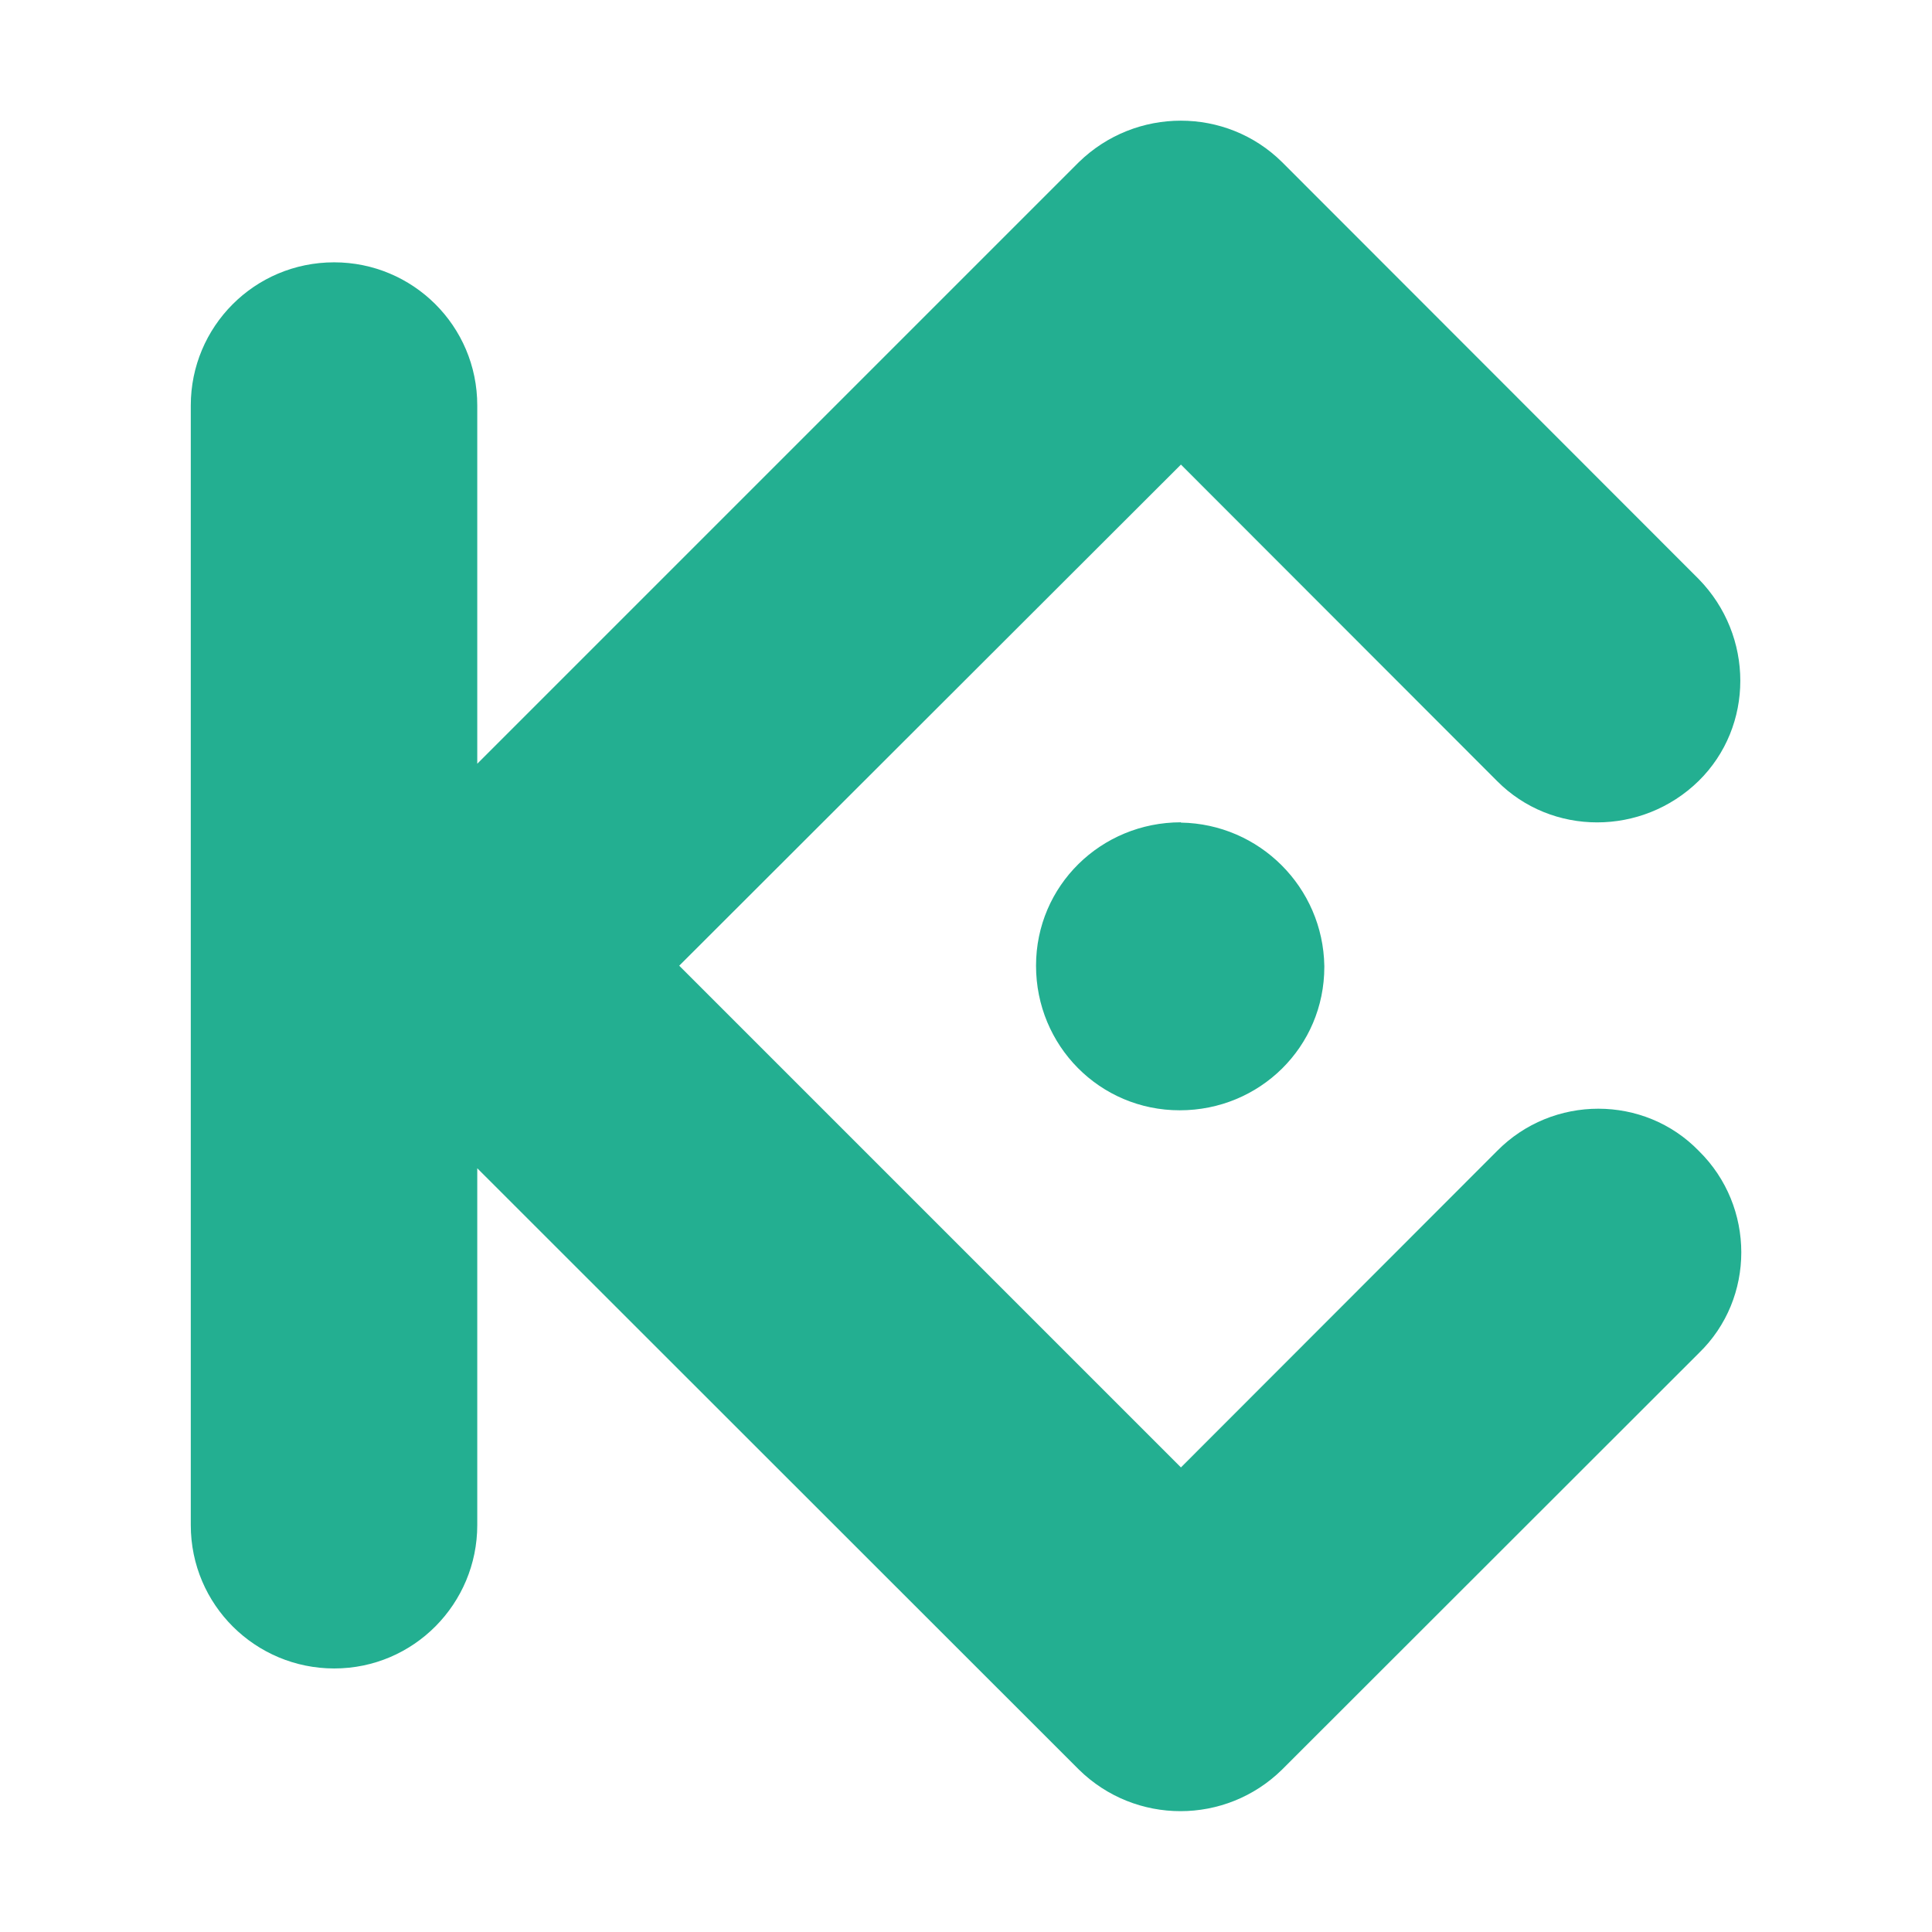
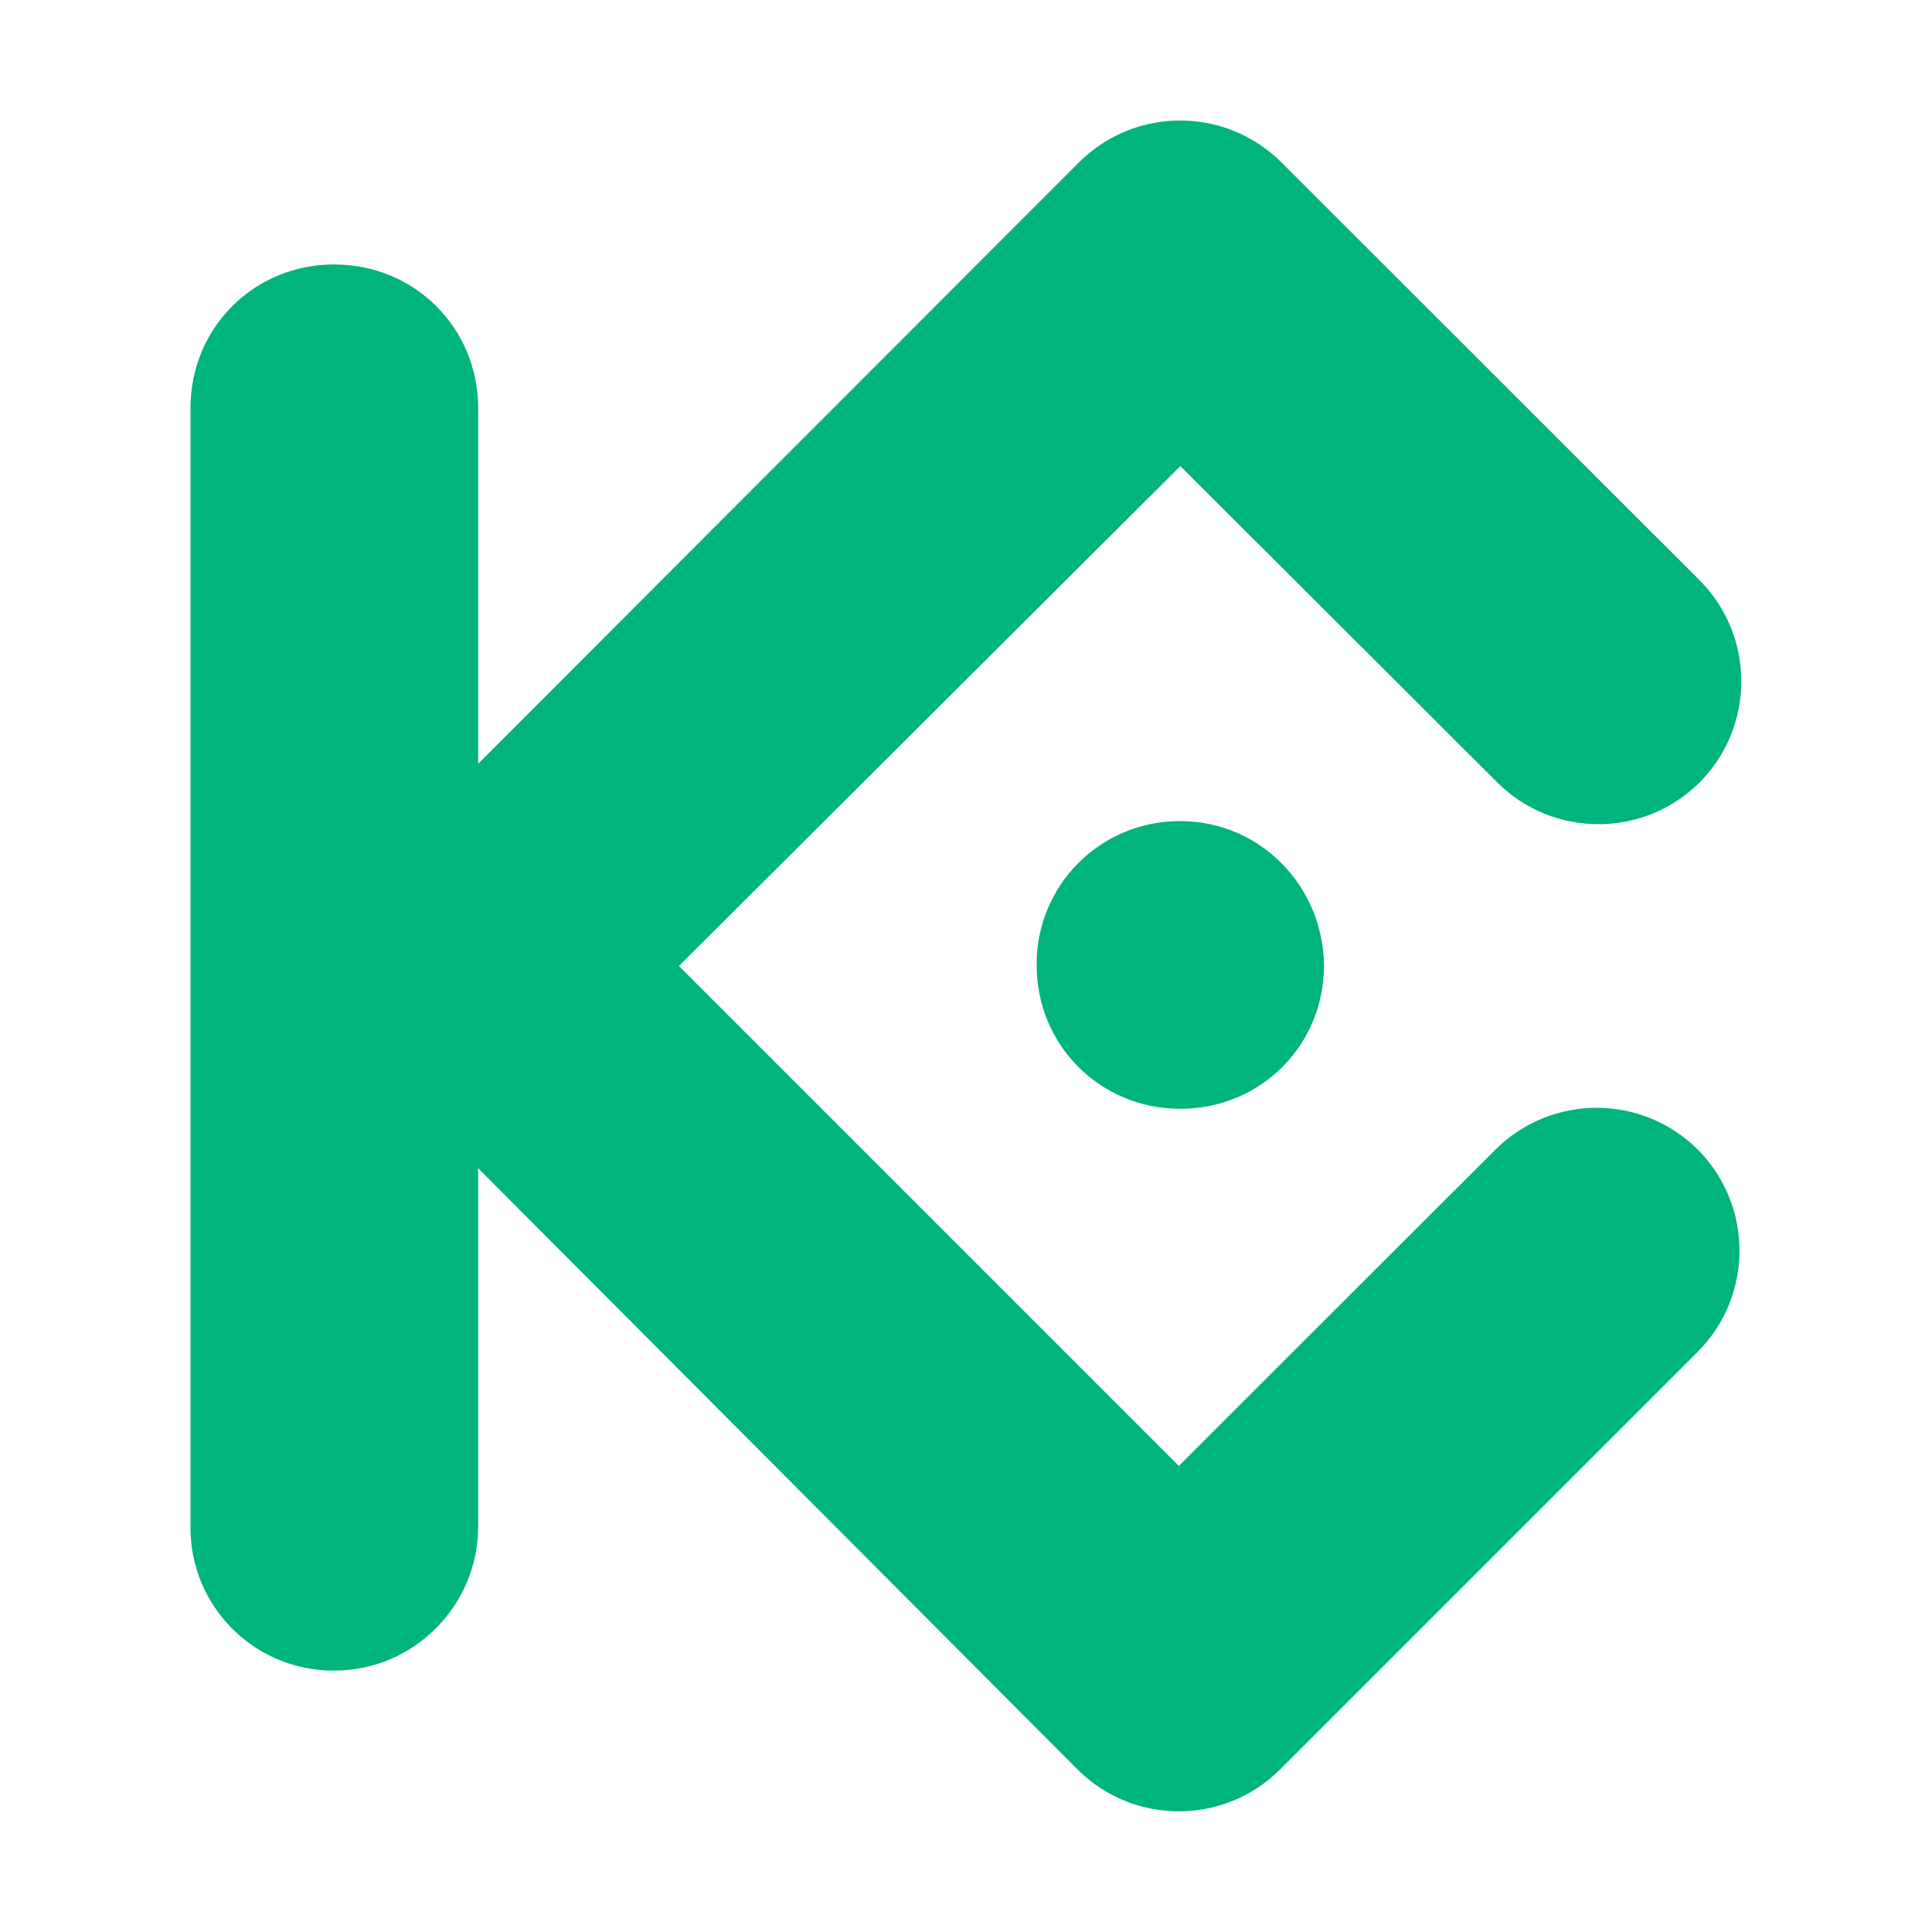
- <svg xmlns="http://www.w3.org/2000/svg" fill="#23AF91" viewBox="0 0 64 64">
-   <path d="m22.5 31.99 16.62 16.62 10.47-10.48c1.84-1.87 4.88-1.87 6.69 0 1.87 1.84 1.87 4.88 0 6.69l-13.81 13.8a4.8 4.8 0 0 1-6.73 0L15.81 38.7v11.82c0 2.6-2.1 4.75-4.74 4.75-2.6 0-4.75-2.1-4.75-4.75V13.43c0-2.6 2.1-4.74 4.75-4.74 2.6 0 4.74 2.1 4.74 4.74V25.3L35.74 5.37c1.88-1.83 4.88-1.83 6.73 0l13.8 13.81c1.84 1.88 1.84 4.88 0 6.69-1.87 1.83-4.87 1.83-6.68 0L39.12 15.39zm16.62-4.75c-2.65 0-4.8 2.1-4.8 4.75s2.11 4.79 4.76 4.79 4.79-2.1 4.79-4.75V32a4.83 4.83 0 0 0-4.75-4.75" />
+ <svg xmlns="http://www.w3.org/2000/svg" fill="#00B47D" viewBox="0 0 64 64">
+   <path d="m22.47 31.98 16.58 16.58 10.49-10.48a4.75 4.75 0 0 1 6.7 0 4.75 4.75 0 0 1 0 6.7L42.4 58.62a4.75 4.75 0 0 1-6.7 0L15.84 38.7v11.87c0 2.59-2.11 4.77-4.77 4.77a4.73 4.73 0 0 1-4.76-4.77V13.52c0-2.66 2.1-4.76 4.76-4.76s4.77 2.1 4.77 4.76V25.3l19.9-19.92a4.75 4.75 0 0 1 6.71 0L56.3 19.22a4.75 4.75 0 0 1 0 6.7 4.75 4.75 0 0 1-6.7 0L39.1 15.44 22.47 32.02zM39.1 27.2a4.73 4.73 0 0 0-4.76 4.77c0 2.65 2.1 4.76 4.76 4.76s4.76-2.1 4.76-4.76c-.04-2.66-2.15-4.77-4.76-4.77" />
</svg>
